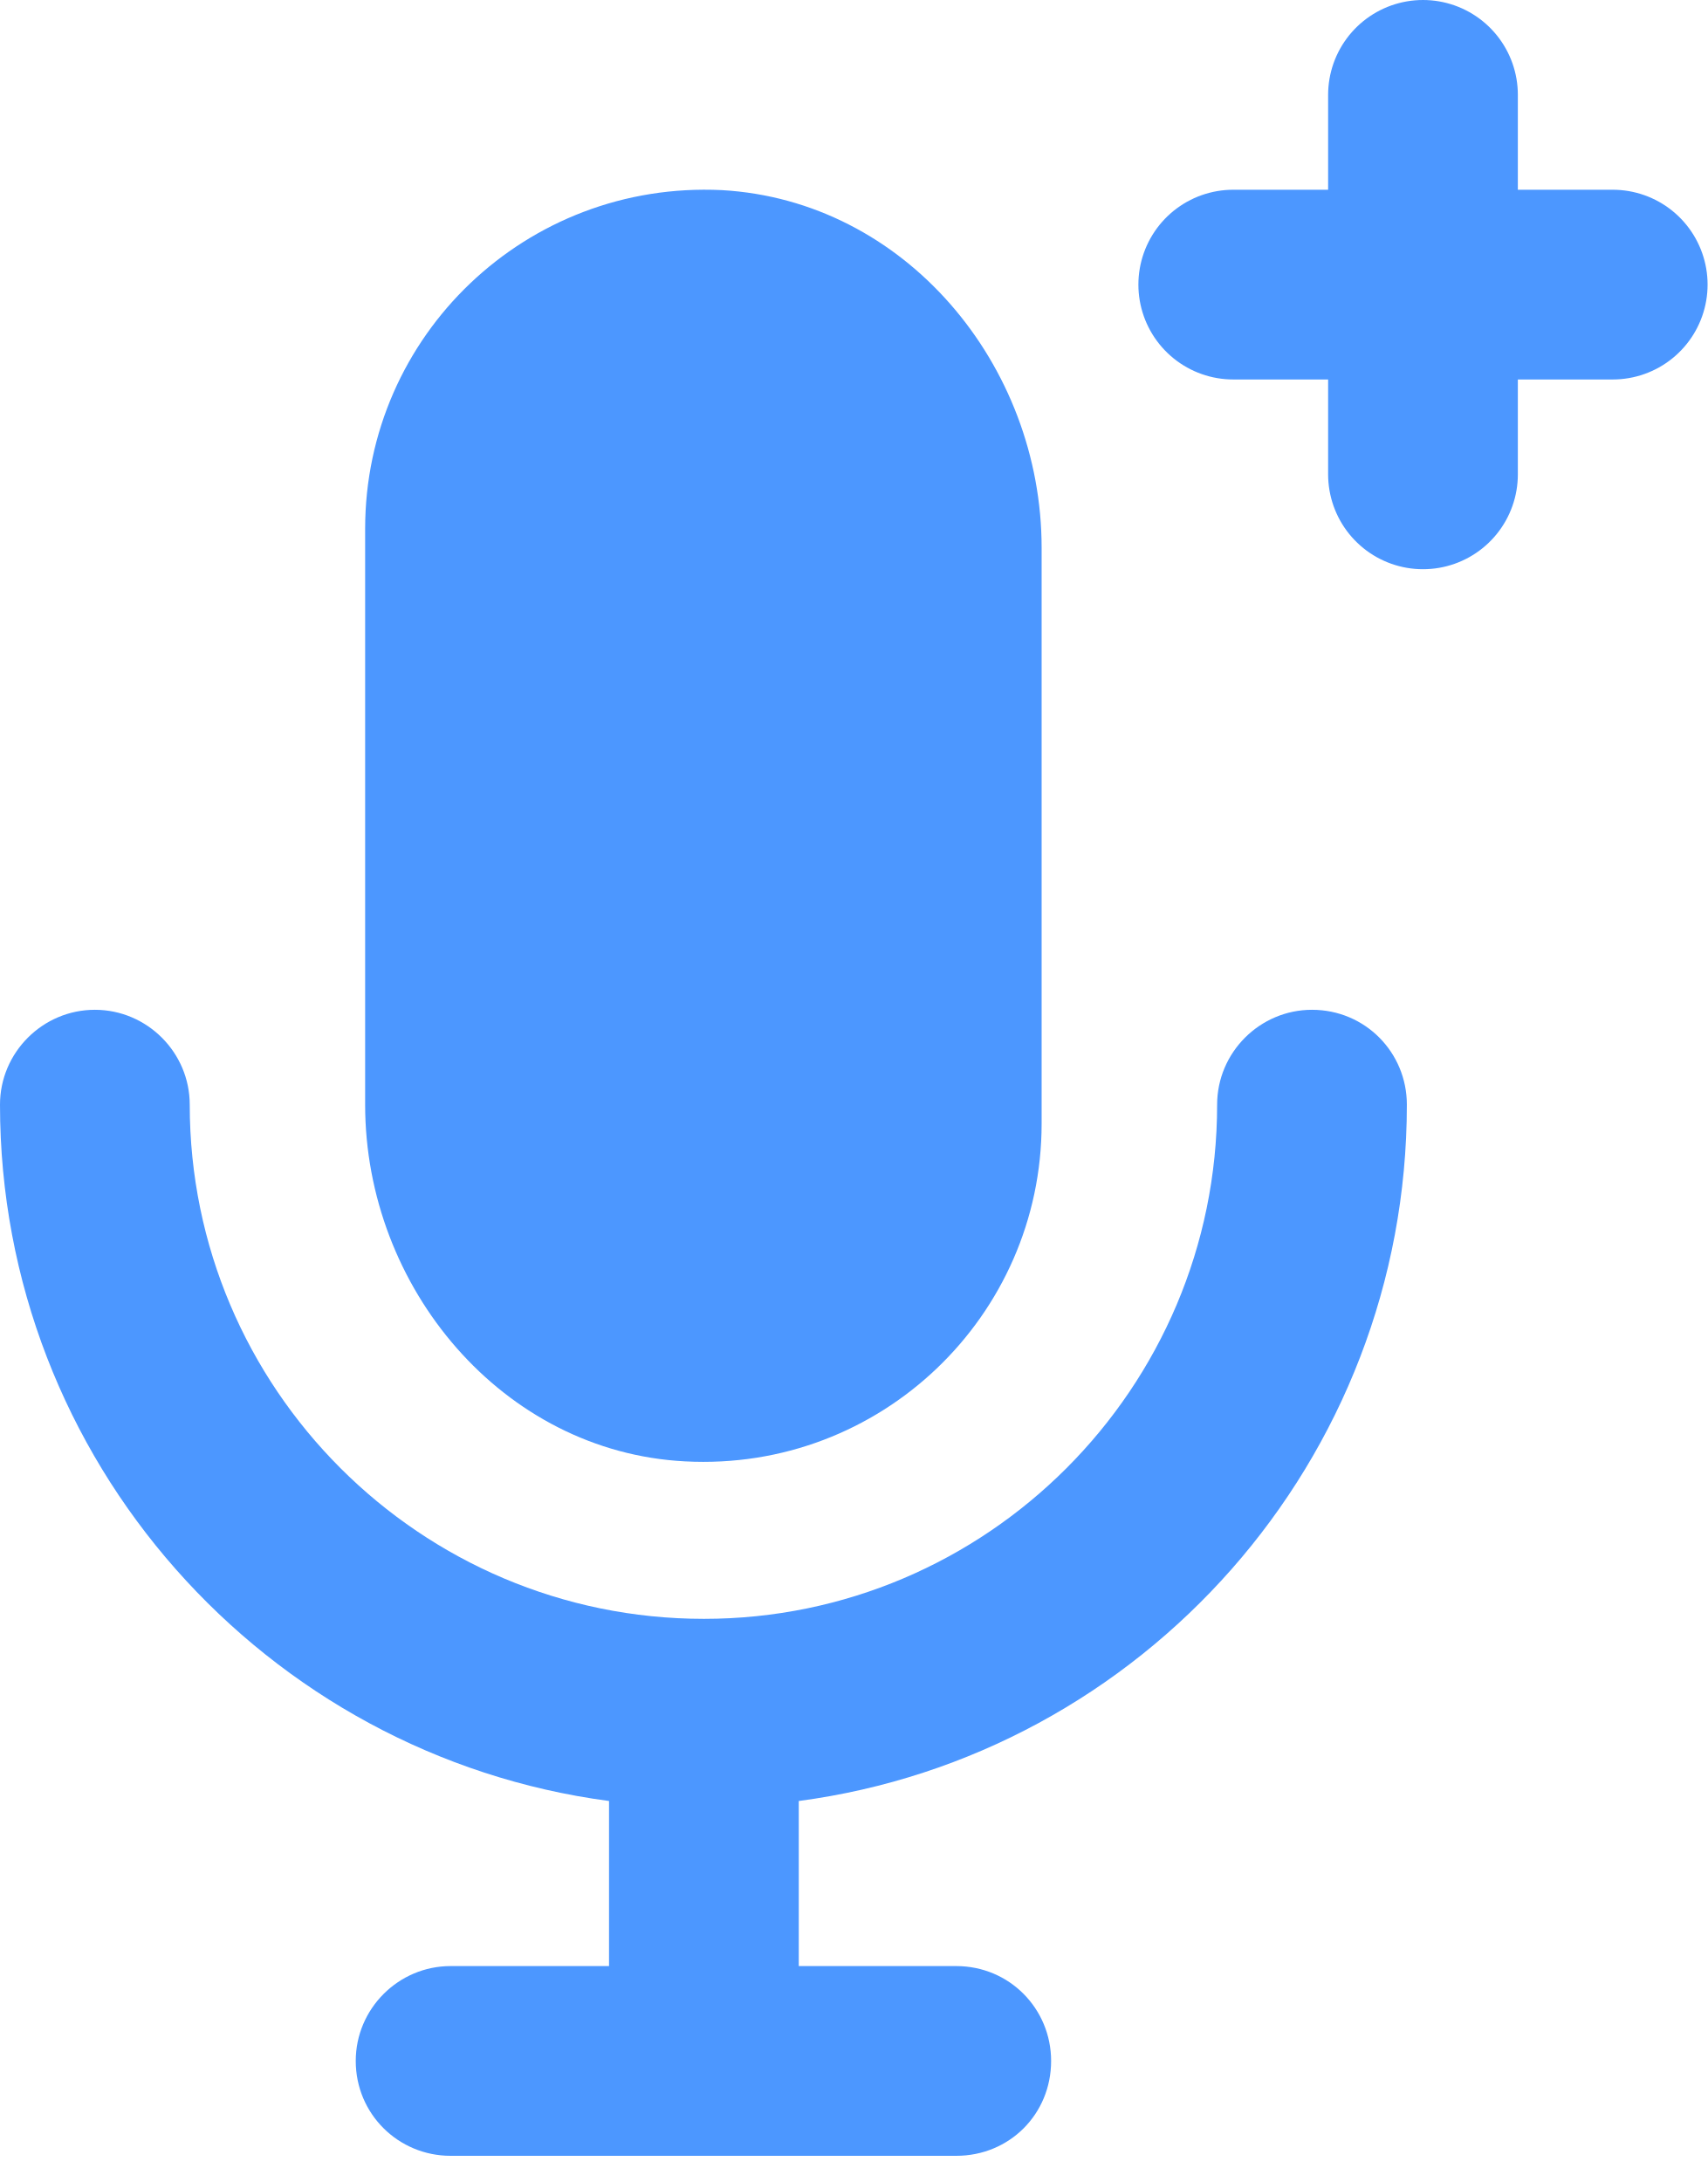
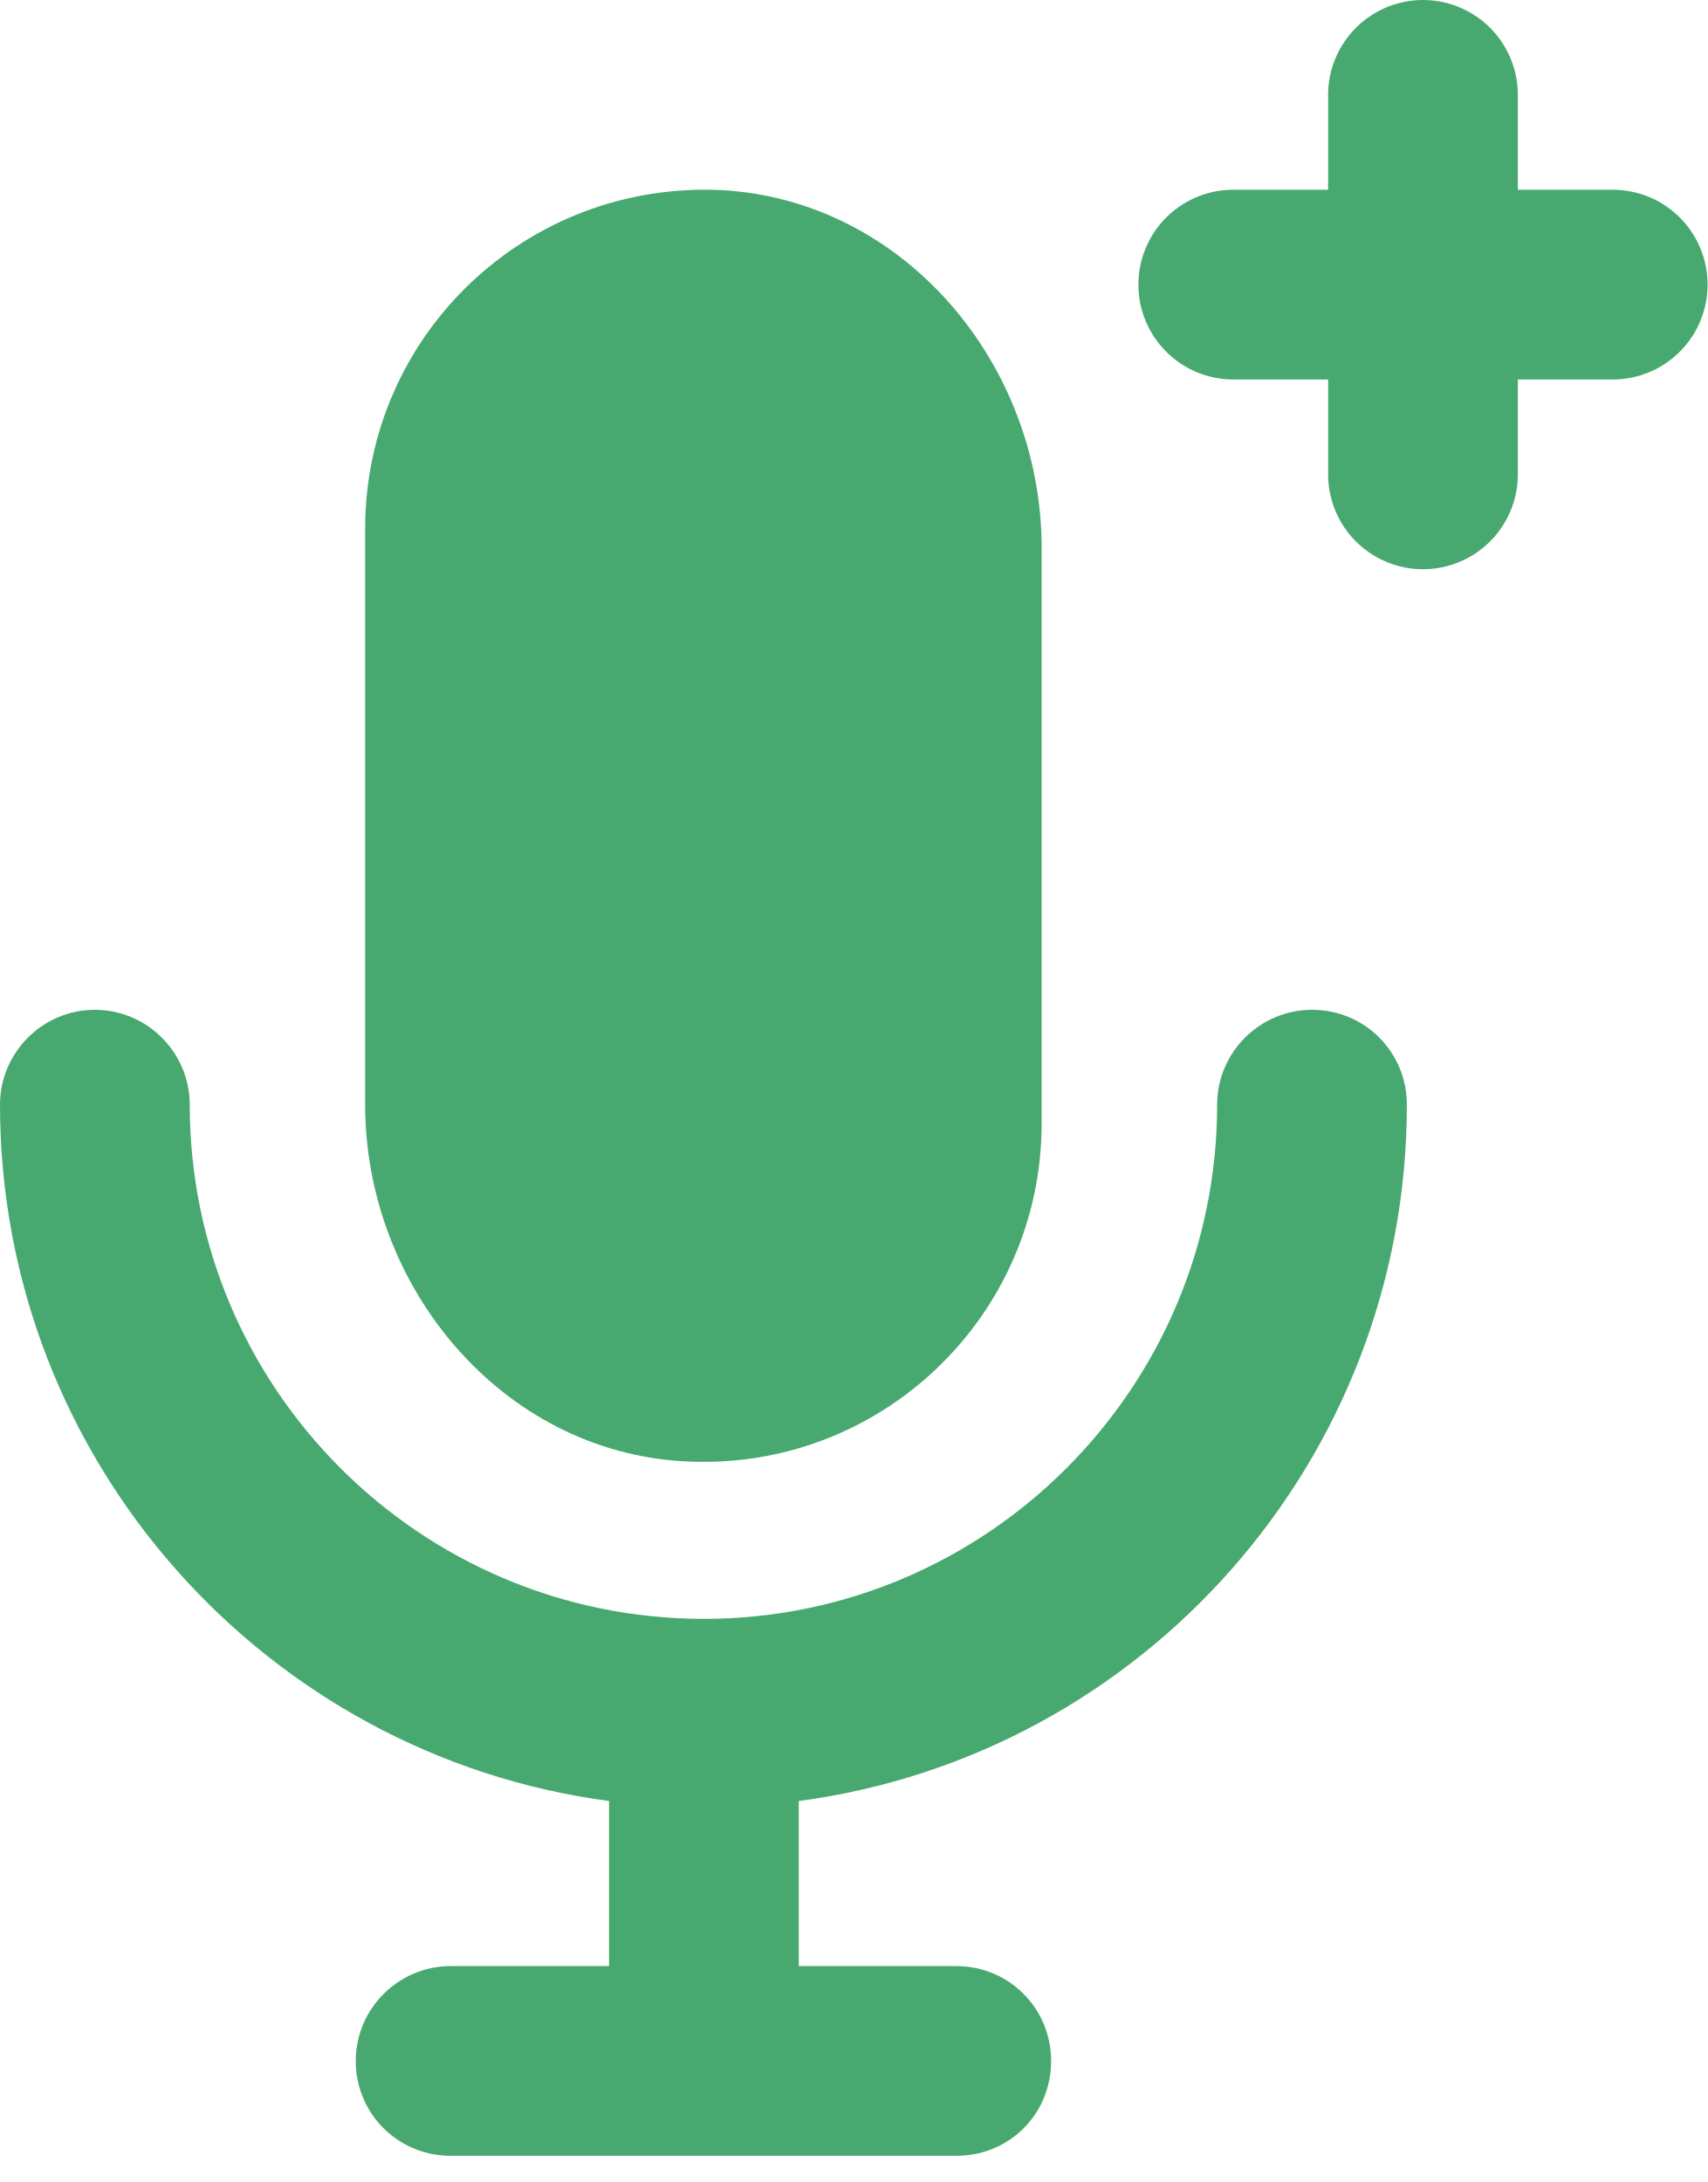
<svg xmlns="http://www.w3.org/2000/svg" width="18px" height="23px" viewBox="0 0 18 23" version="1.1">
  <defs />
  <g id="Page-1" stroke="none" stroke-width="1" fill="none" fill-rule="evenodd">
    <g id="Desktop---1280x720" transform="translate(-53, -609)">
      <g id="v1-Sound-Editor" transform="translate(-1, 92)">
        <g id="Sounds-List">
          <g id="record-sound" transform="translate(34, 518)">
            <g id="record-icon" transform="translate(20, 0)">
-               <path d="M10.98,3.774 L10.98,10.844 C10.98,12.874 9.28,14.514 7.22,14.404 C5.3,14.304 3.849,12.574 3.849,10.644 L3.849,4.574 C3.849,2.534 5.55,0.904 7.609,1.004 C9.54,1.114 10.98,2.844 10.98,4.774" id="Fill-1" fill="#4C97FF" />
-               <path d="M8.42,17.984 L8.42,19.724 L10.08,19.724 C10.641,19.724 11.08,20.174 11.08,20.724 C11.08,21.284 10.641,21.724 10.08,21.724 L4.75,21.724 C4.2,21.724 3.75,21.284 3.75,20.724 C3.75,20.174 4.2,19.724 4.75,19.724 L6.42,19.724 L6.42,17.984 C2.8,17.504 -0,14.394 -0,10.644 C-0,10.094 0.45,9.644 1,9.644 C1.55,9.644 2,10.094 2,10.644 C2,13.634 4.43,16.064 7.42,16.064 C10.4,16.064 12.83,13.634 12.83,10.644 C12.83,10.094 13.28,9.644 13.83,9.644 C14.391,9.644 14.83,10.094 14.83,10.644 C14.83,14.394 12.04,17.504 8.42,17.984" id="Fill-4" fill="#4C97FF" />
-               <g id="+" transform="translate(13, 0)" stroke="#4C97FF" stroke-width="2" stroke-linecap="round" stroke-linejoin="round">
+               <path d="M10.98,3.774 L10.98,10.844 C10.98,12.874 9.28,14.514 7.22,14.404 C5.3,14.304 3.849,12.574 3.849,10.644 L3.849,4.574 C3.849,2.534 5.55,0.904 7.609,1.004 C9.54,1.114 10.98,2.844 10.98,4.774" id="Fill-1" fill="#47a970" />
+               <path d="M8.42,17.984 L8.42,19.724 L10.08,19.724 C10.641,19.724 11.08,20.174 11.08,20.724 C11.08,21.284 10.641,21.724 10.08,21.724 L4.75,21.724 C4.2,21.724 3.75,21.284 3.75,20.724 C3.75,20.174 4.2,19.724 4.75,19.724 L6.42,19.724 L6.42,17.984 C2.8,17.504 -0,14.394 -0,10.644 C-0,10.094 0.45,9.644 1,9.644 C1.55,9.644 2,10.094 2,10.644 C2,13.634 4.43,16.064 7.42,16.064 C10.4,16.064 12.83,13.634 12.83,10.644 C12.83,10.094 13.28,9.644 13.83,9.644 C14.391,9.644 14.83,10.094 14.83,10.644 C14.83,14.394 12.04,17.504 8.42,17.984" id="Fill-4" fill="#47a970" />
+               <g id="+" transform="translate(13, 0)" stroke="#47a970" stroke-width="2" stroke-linecap="round" stroke-linejoin="round">
                <path d="M2,0 L2,4" id="Shape" />
                <path d="M4,2 L0,2" id="Shape" />
              </g>
            </g>
          </g>
        </g>
      </g>
    </g>
  </g>
</svg>
